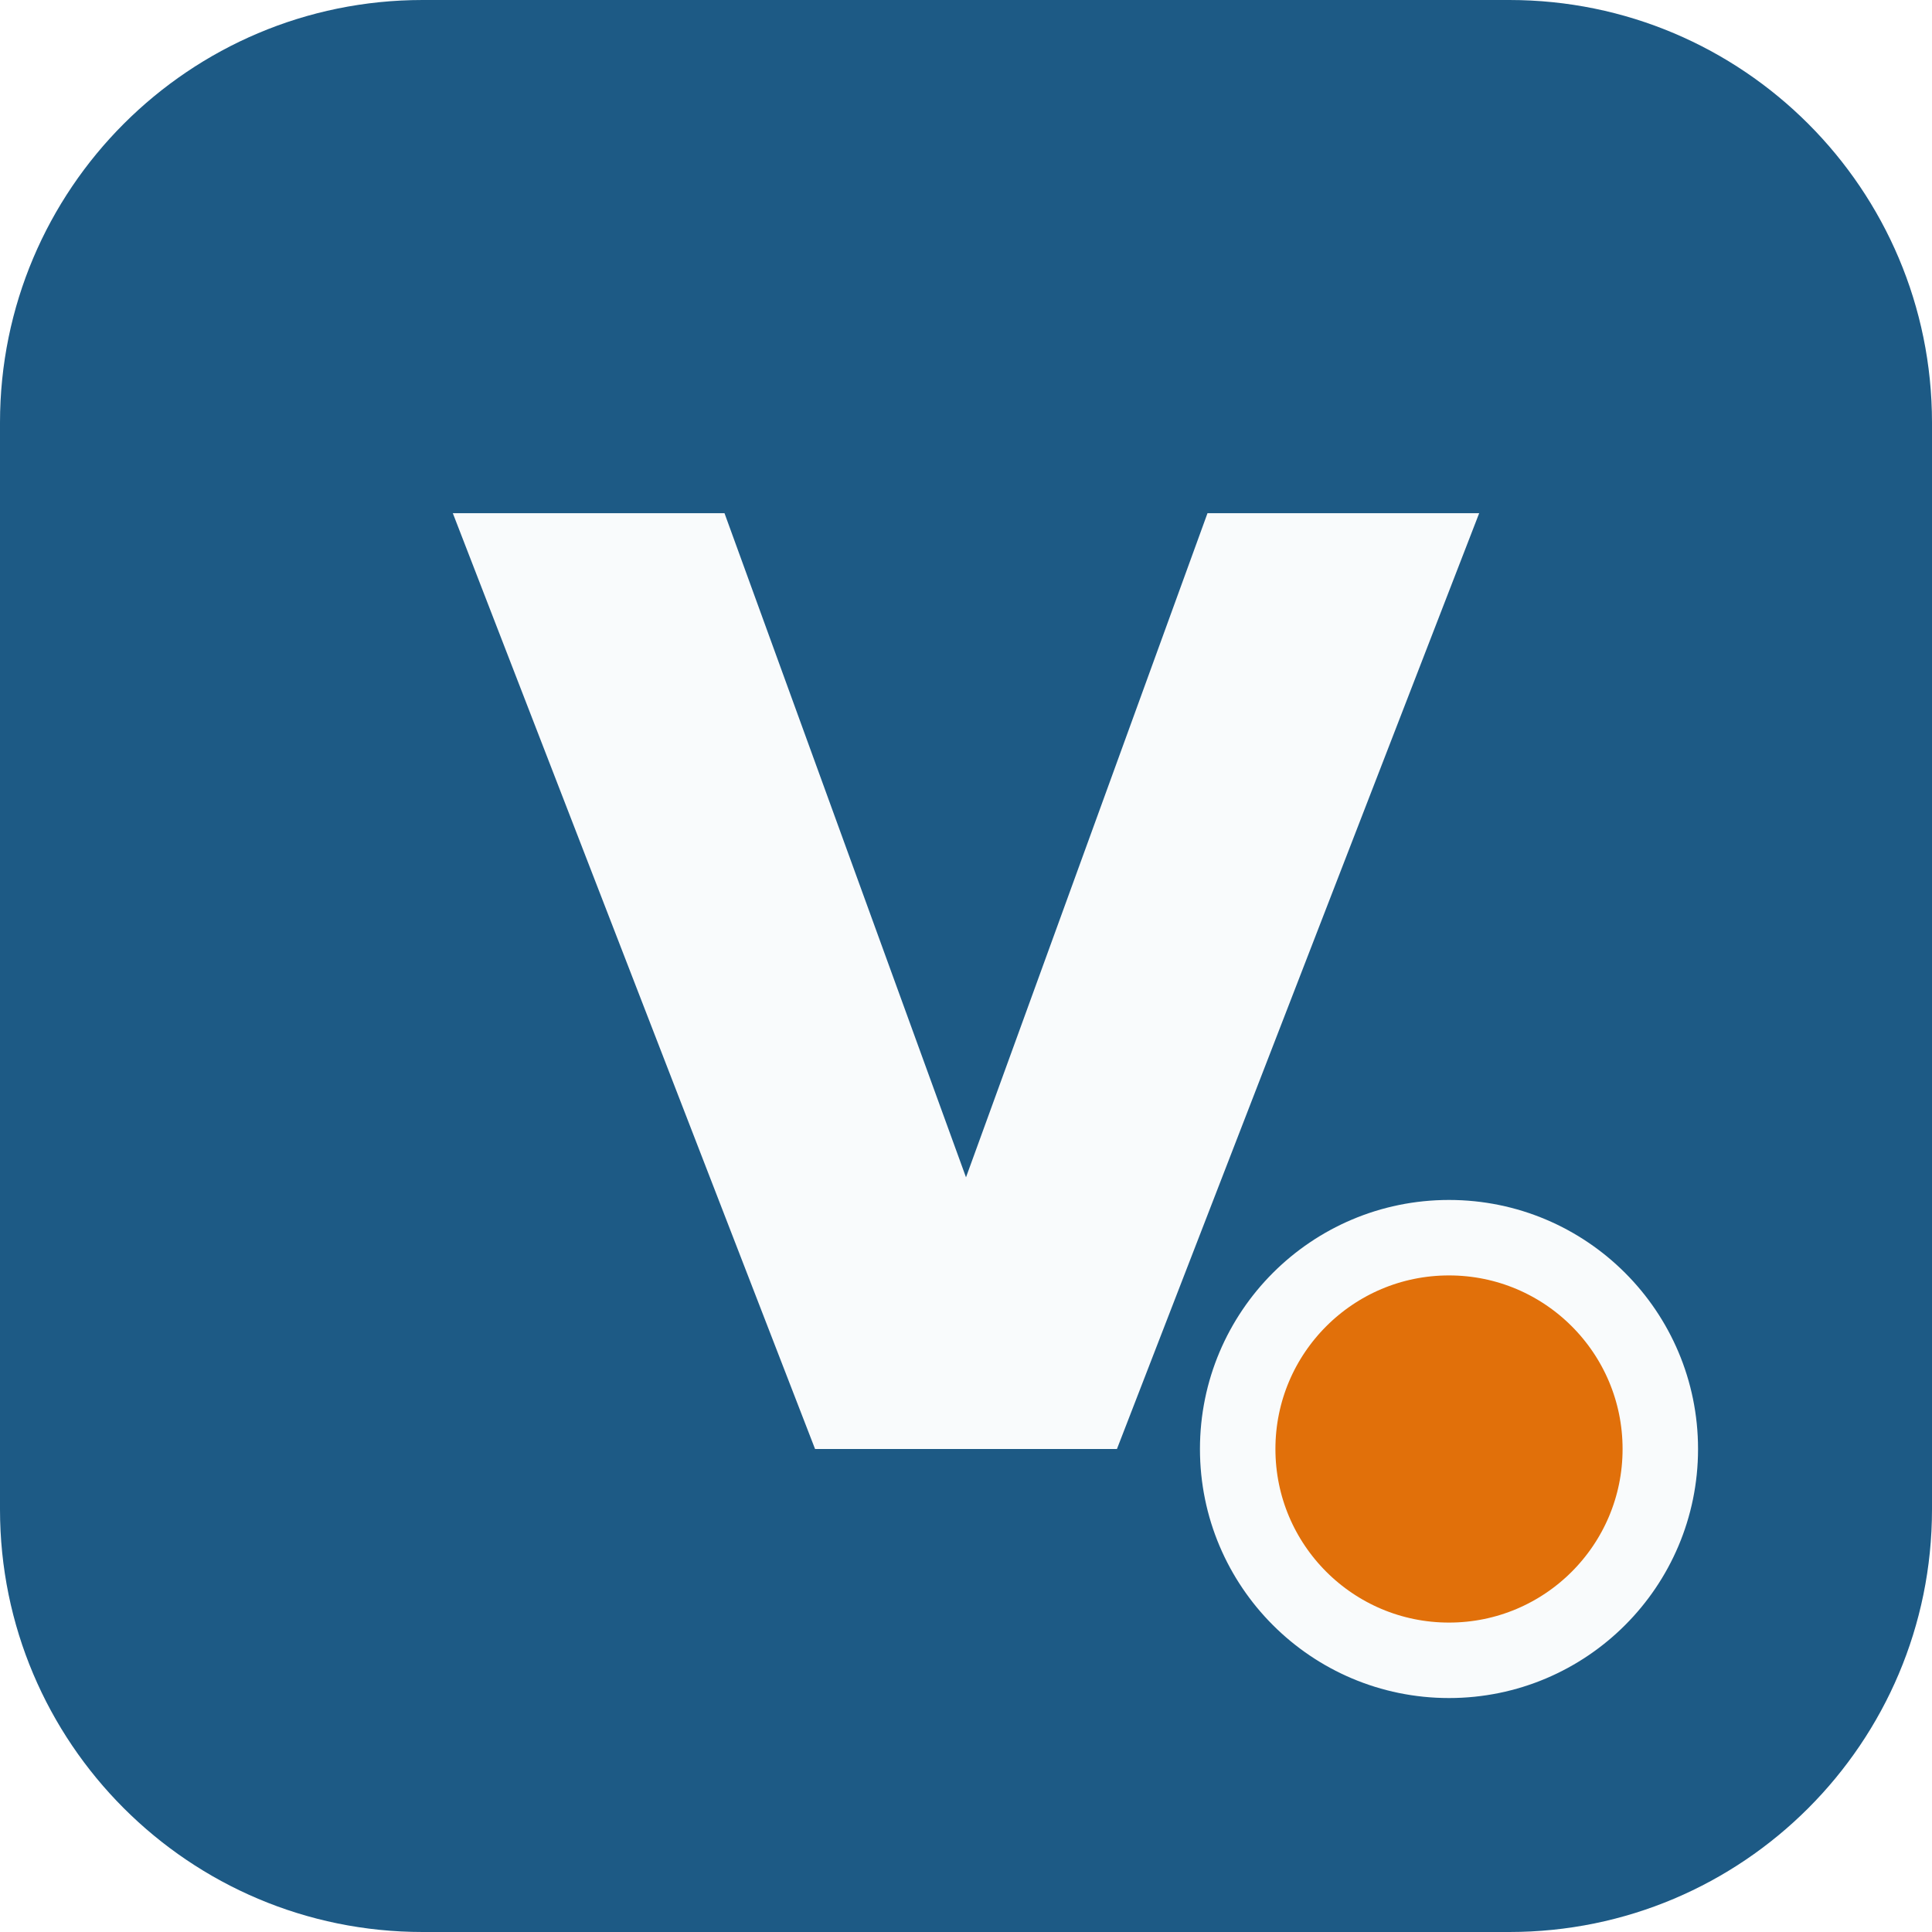
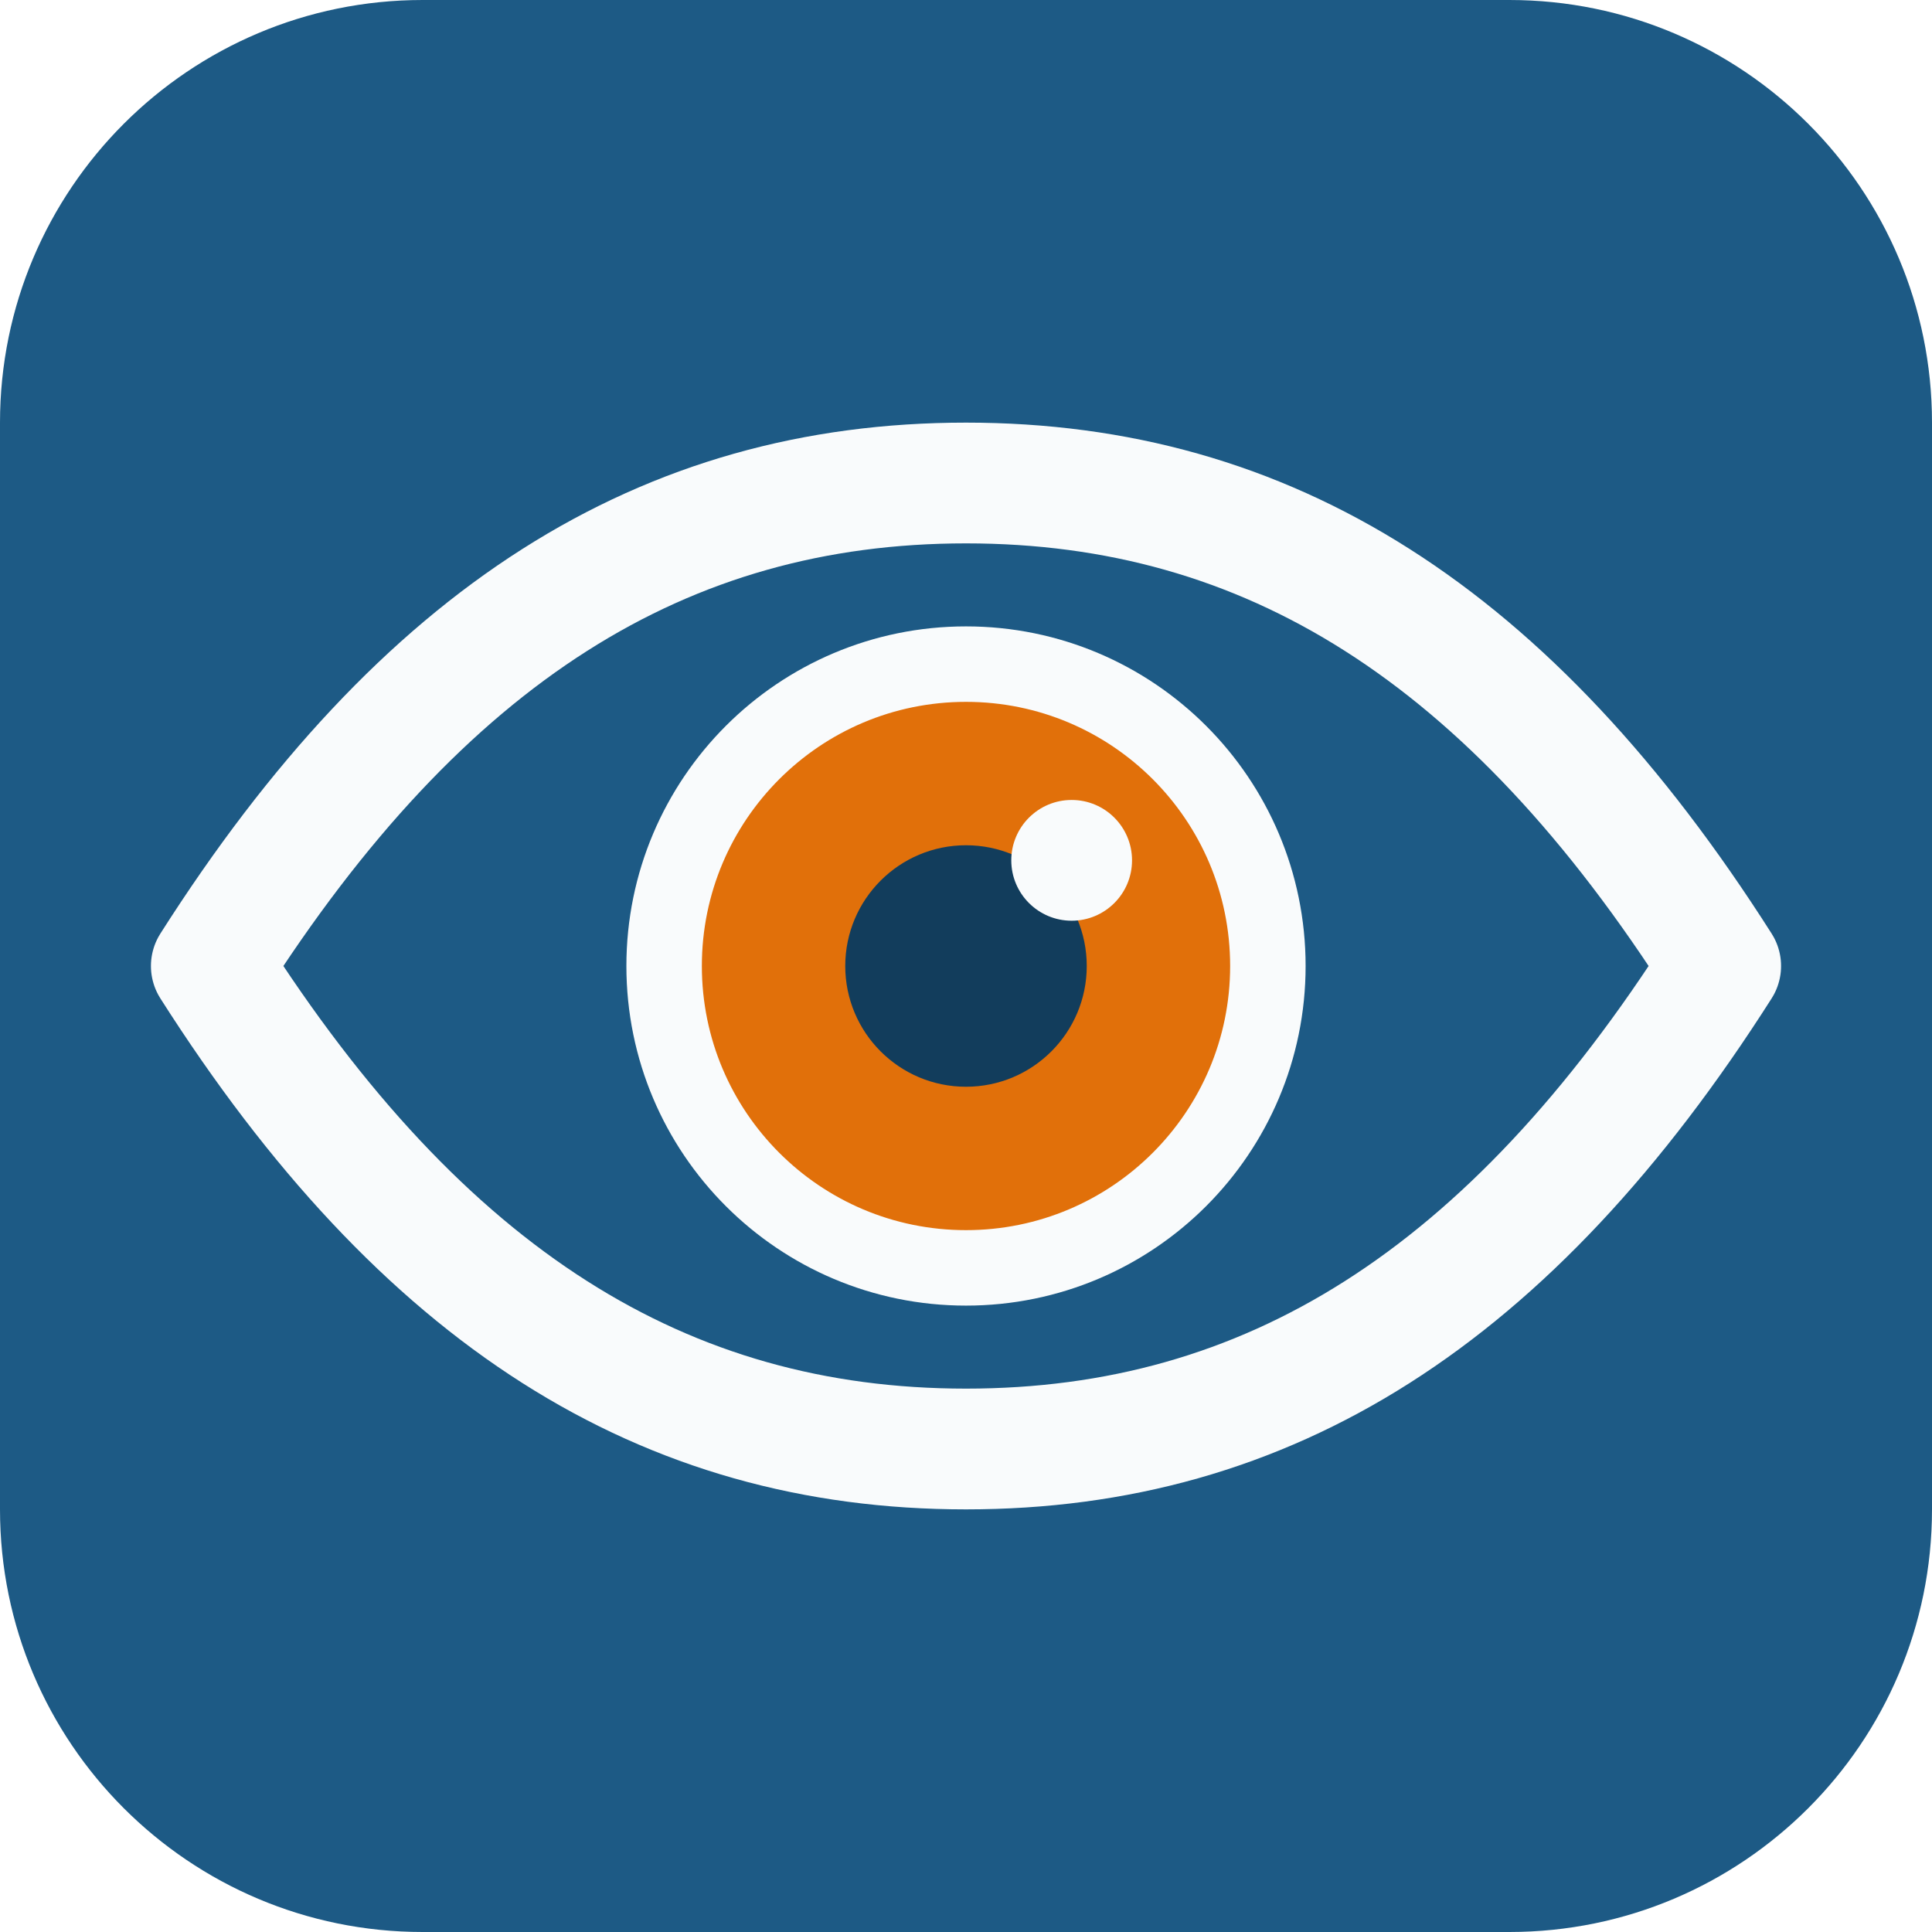
<svg xmlns="http://www.w3.org/2000/svg" viewBox="0 0 64 64">
  <rect width="64" height="64" rx="14" fill="#1d5a85" />
-   <path d="M15 17h9l8 22 8-22h9L37 48h-10z" fill="#f9fbfc" />
-   <circle cx="48" cy="48" r="7" fill="#e1700a" stroke="#f9fbfc" stroke-width="2.5" />
+   <path d="M7 32C14 21 22 16 32 16S50 21 57 32C50 43 42 48 32 48S14 43 7 32Z" fill="none" stroke="#f9fbfc" stroke-width="4" stroke-linejoin="round" />
+   <circle cx="32" cy="32" r="10" fill="#e1700a" stroke="#f9fbfc" stroke-width="2.5" />
+   <circle cx="32" cy="32" r="4" fill="#123d5c" />
+   <circle cx="35.5" cy="28.5" r="2" fill="#f9fbfc" />
</svg>
